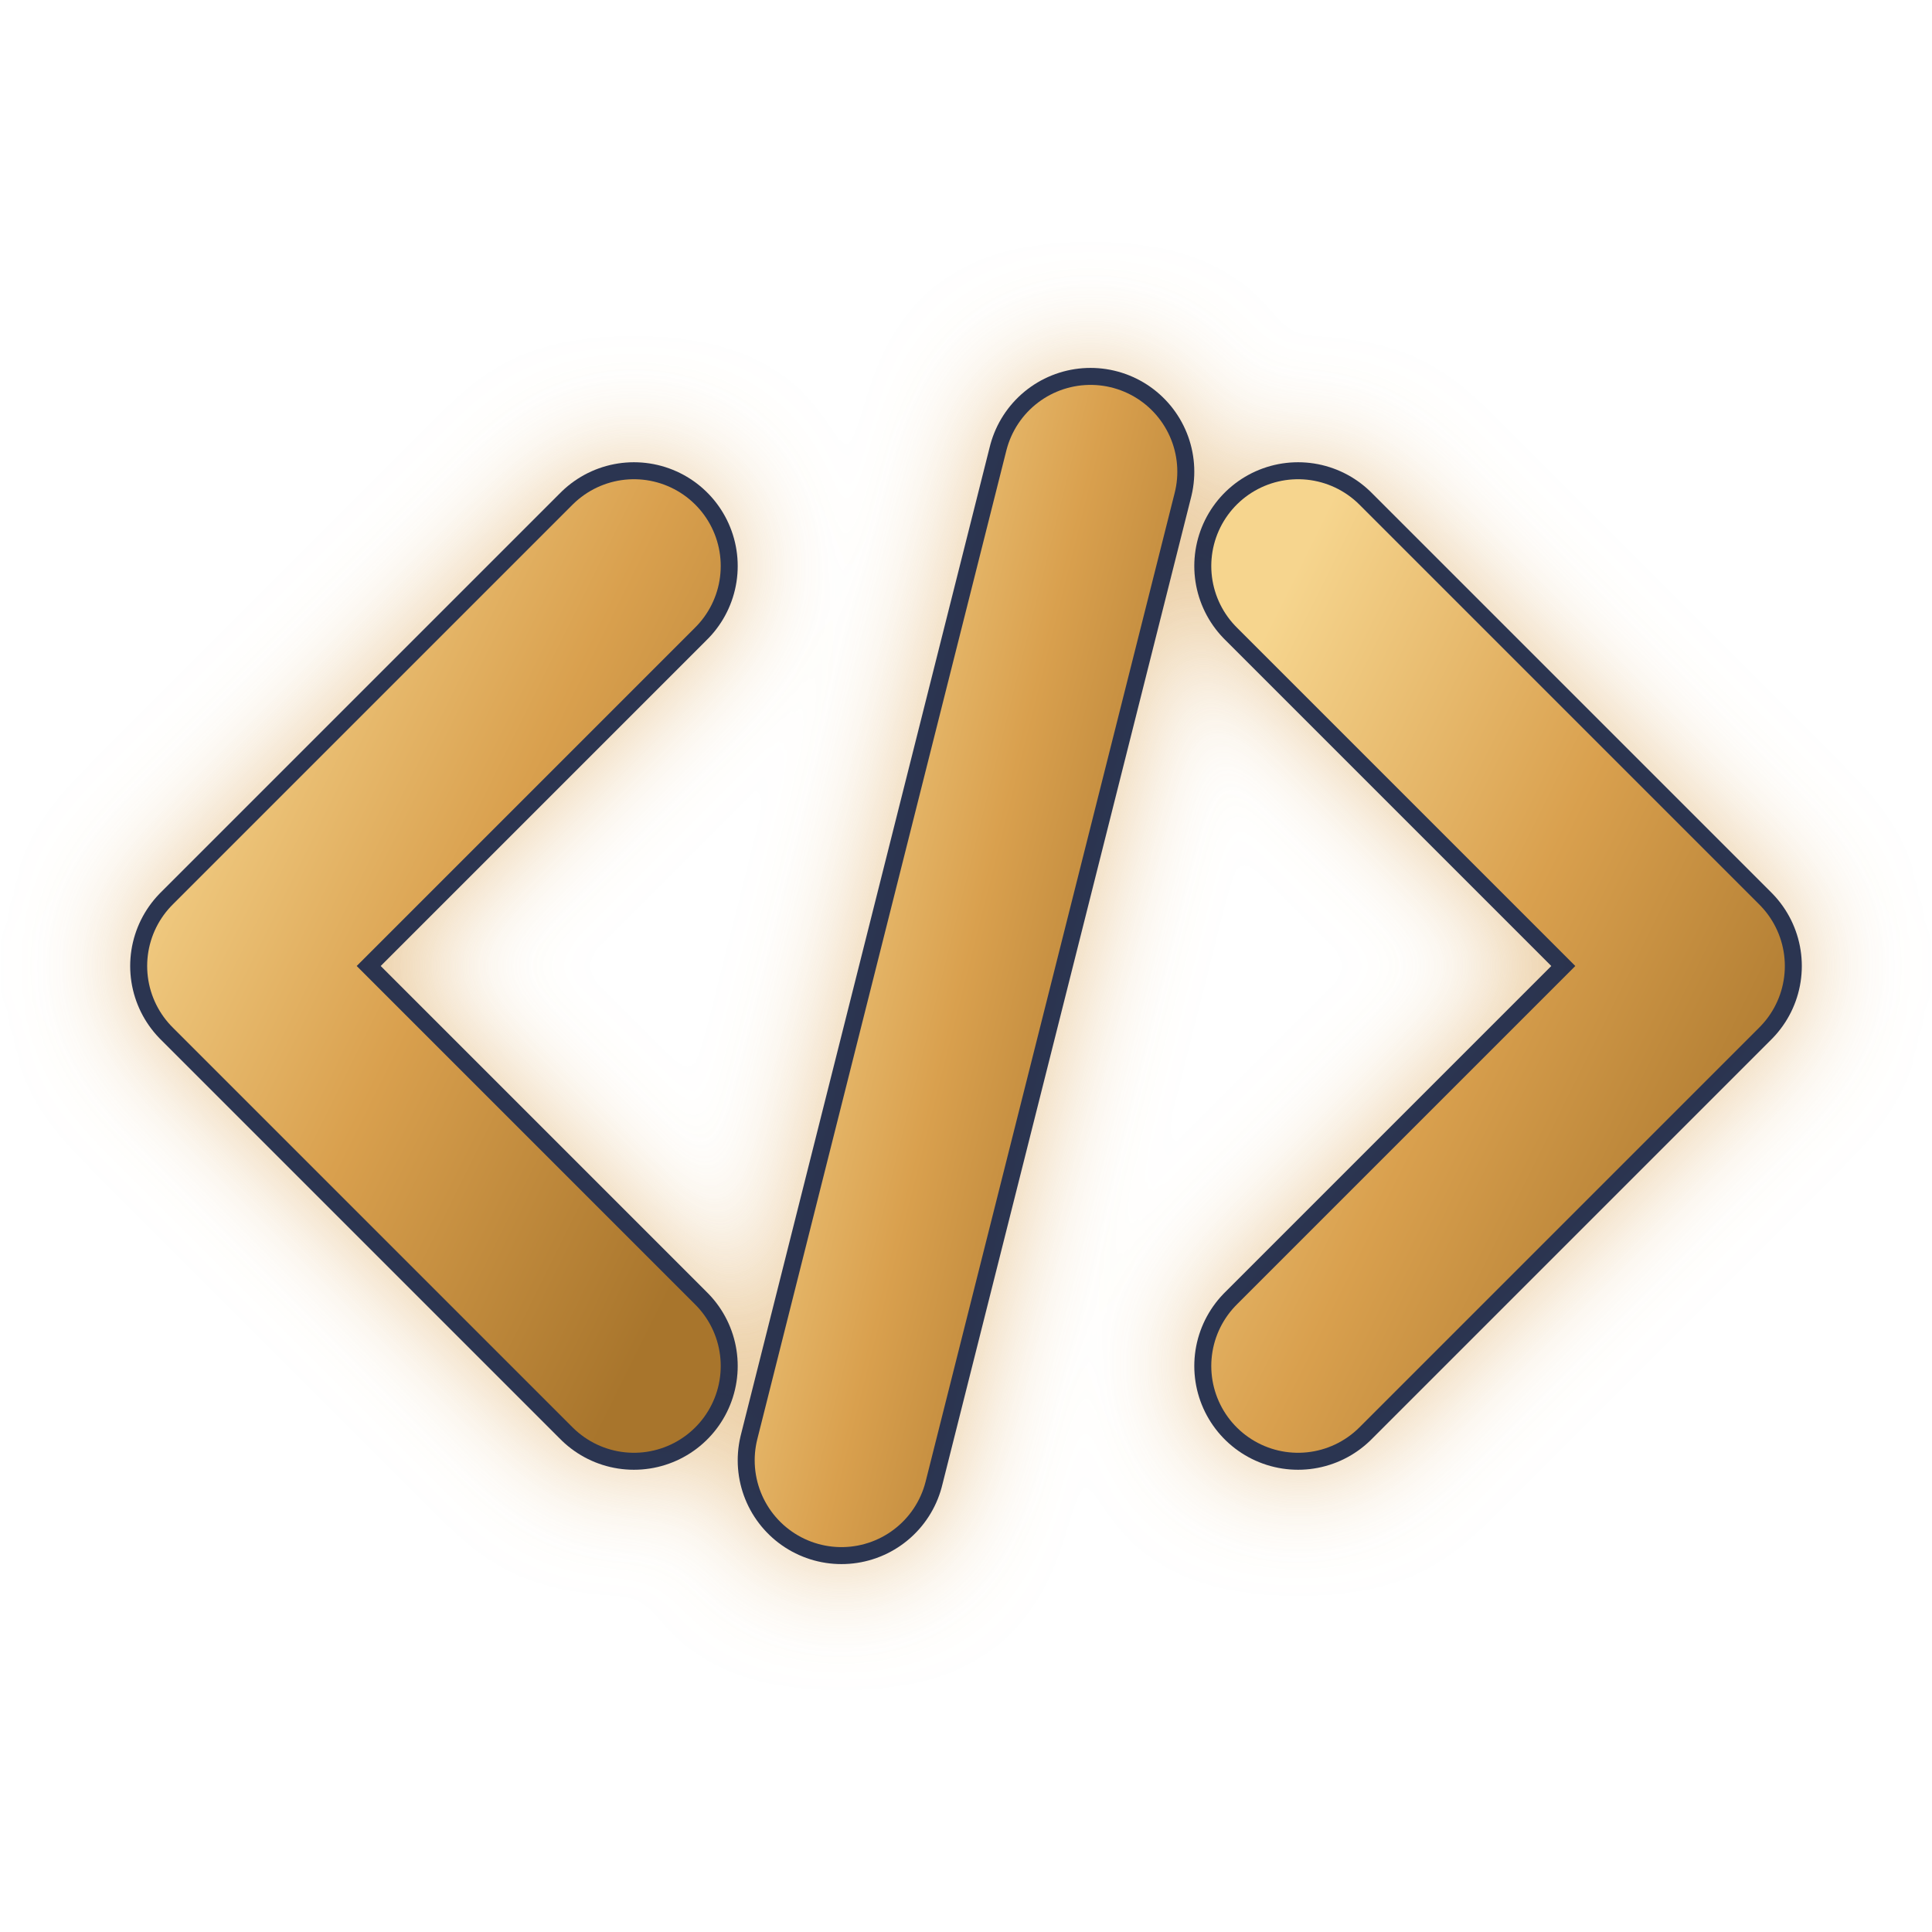
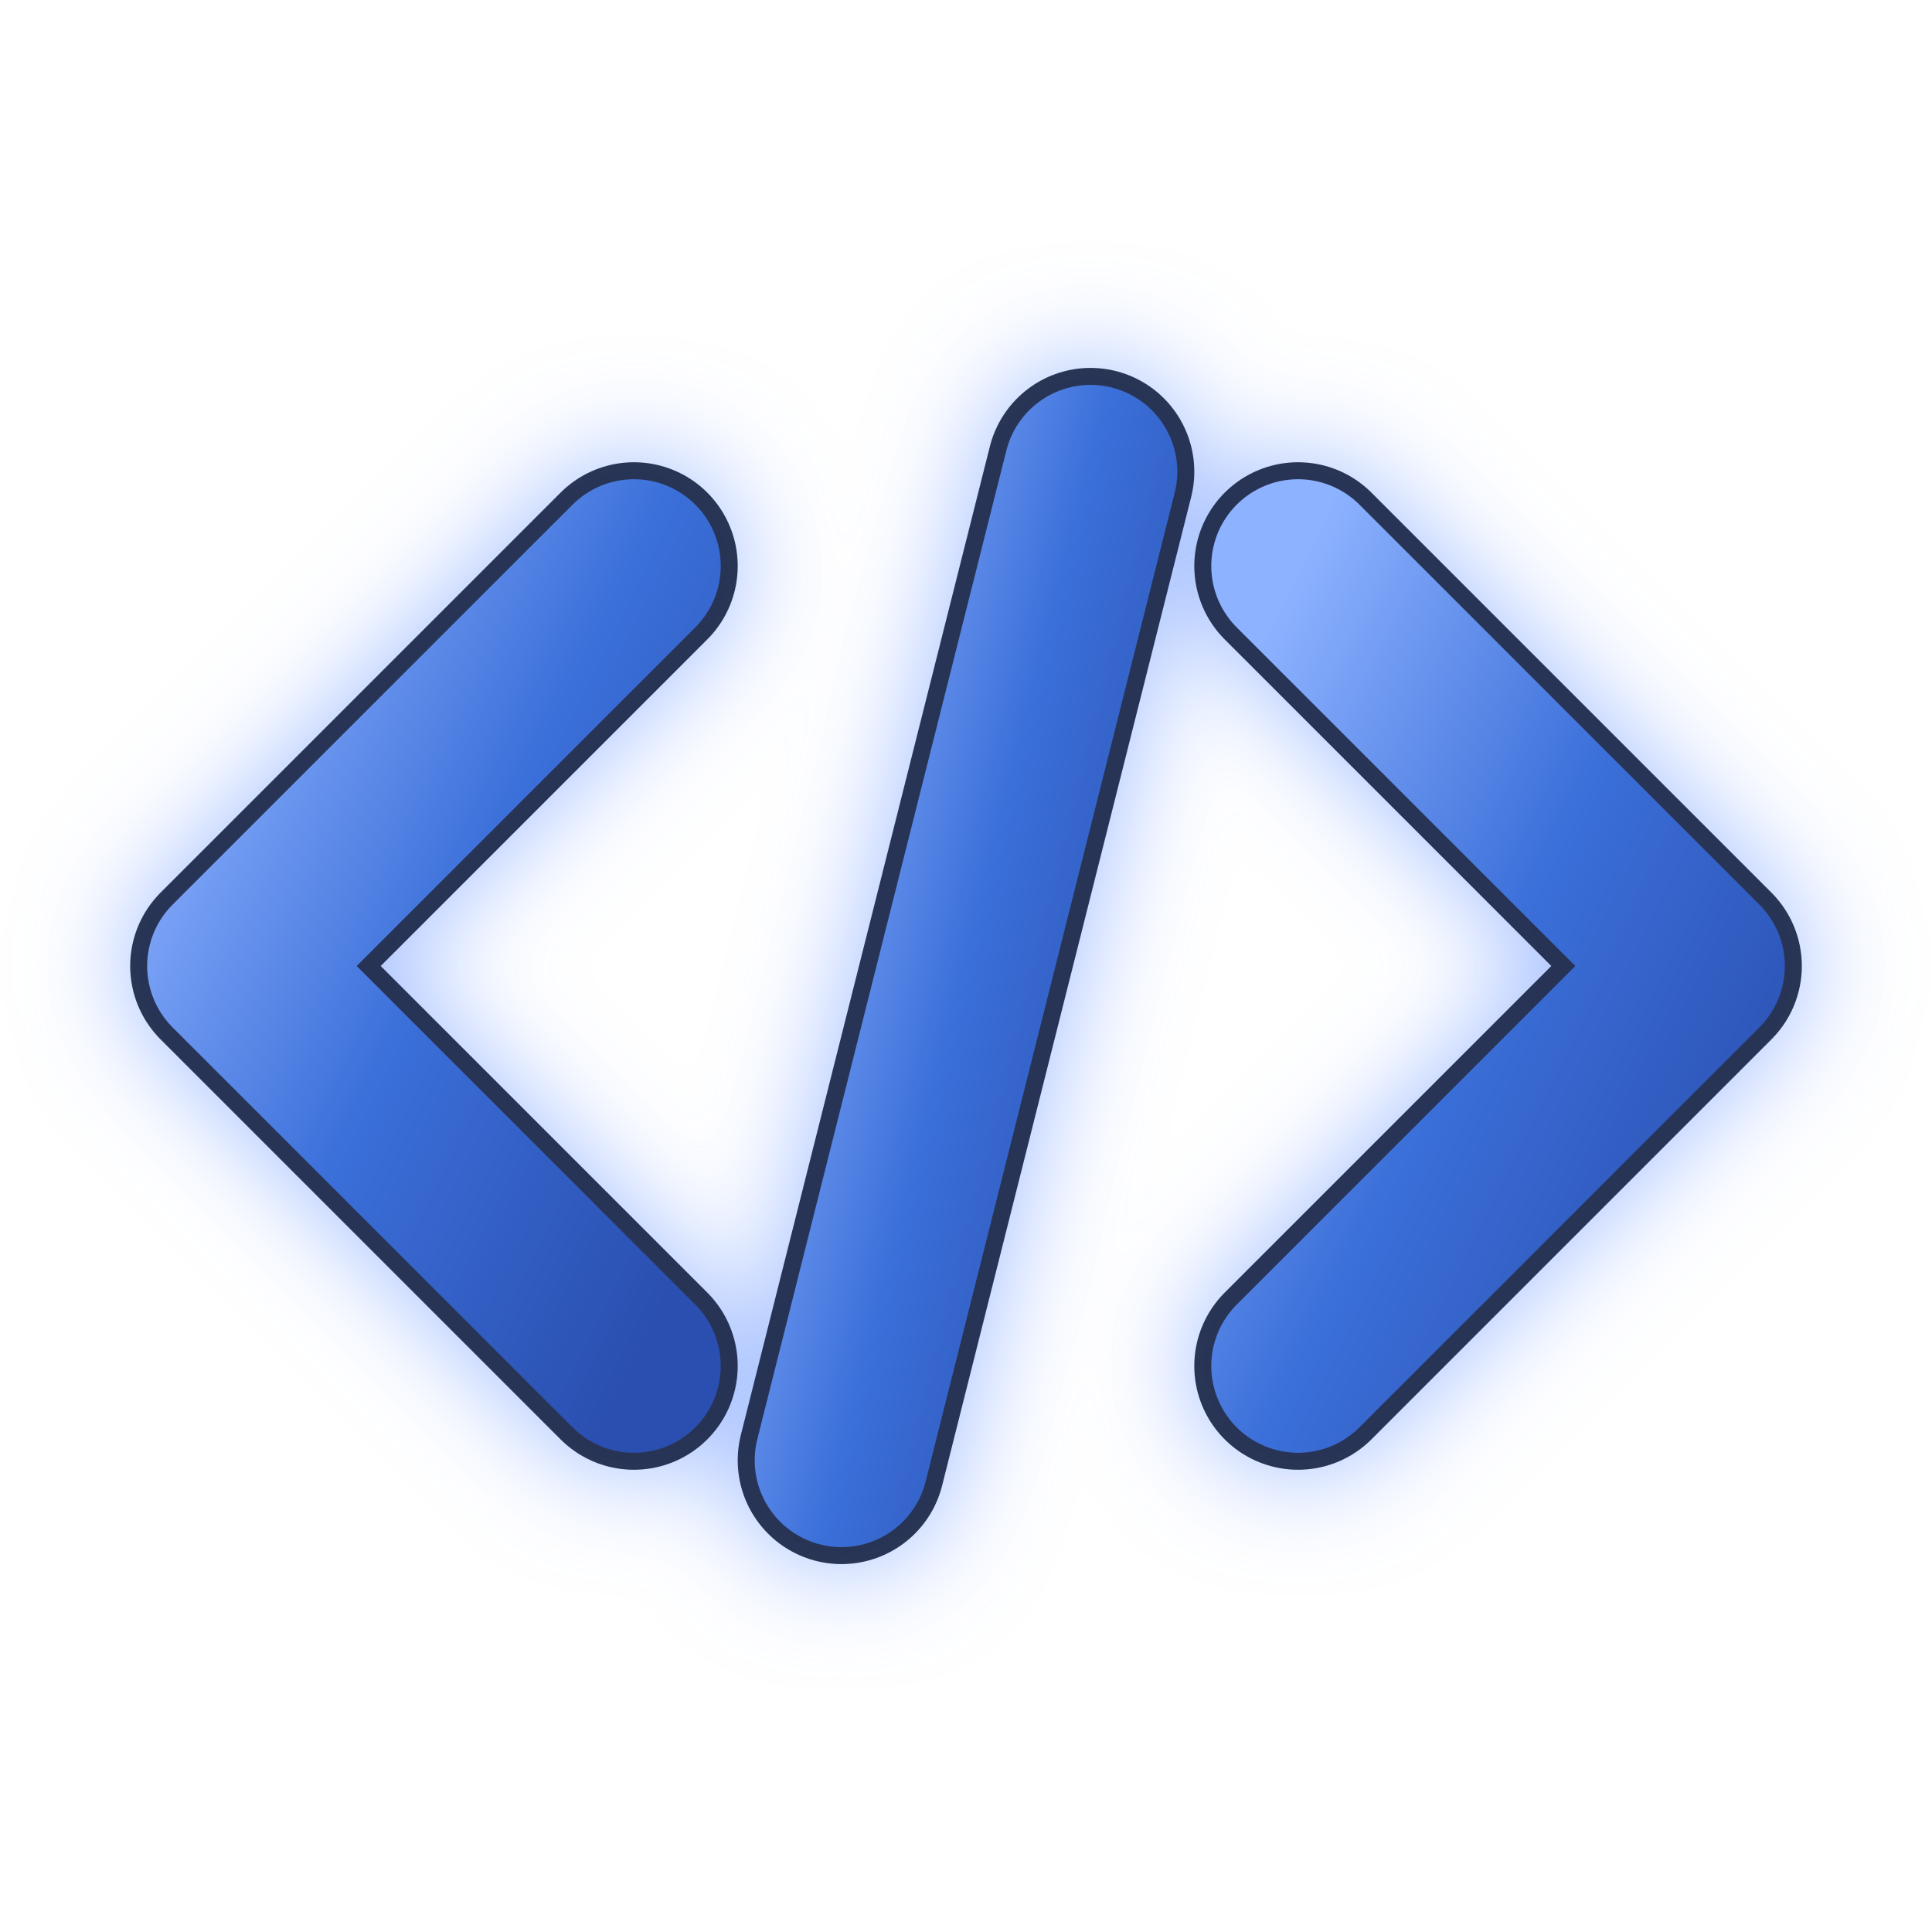
<svg xmlns="http://www.w3.org/2000/svg" viewBox="0 0 1024 1024" width="1024" height="1024">
  <defs>
-     <linearGradient id="gold" x1="0" y1="0" x2="1" y2="1">
-       <stop offset="0" stop-color="#F6D58E" />
-       <stop offset=".5" stop-color="#D9A04E" />
-       <stop offset="1" stop-color="#A8752C" />
+     <linearGradient id="fill" x1="0" y1="0" x2="1" y2="1">
+       <stop offset="0" stop-color="#8DB2FF" />
+       <stop offset=".5" stop-color="#3B6FD9" />
+       <stop offset="1" stop-color="#2A4FB0" />
    </linearGradient>
    <linearGradient id="shine" gradientUnits="userSpaceOnUse" x1="1140" y1="0" x2="1460" y2="300">
      <stop offset="0" stop-color="#fff" stop-opacity="0" />
-       <stop offset=".5" stop-color="#FFF8E6" stop-opacity="0" />
+       <stop offset=".5" stop-color="#E3EEFF" stop-opacity="0" />
      <stop offset="1" stop-color="#fff" stop-opacity="0" />
    </linearGradient>
    <filter id="glow" x="-30%" y="-30%" width="160%" height="160%">
      <feGaussianBlur stdDeviation="28" />
    </filter>
  </defs>
  <g fill="none" stroke-linecap="round" stroke-linejoin="round">
-     <g stroke="#D9A04E" stroke-width="116">
+     <g stroke="#5E8FFF" stroke-width="116">
      <g filter="url(#glow)" opacity="0.55">
        <path d="M336 300 L124 512 L336 724" transform="translate(0 0)" />
        <path d="M688 300 L900 512 L688 724" transform="translate(0 0)" />
        <line x1="578" y1="250" x2="446" y2="774" opacity="1" />
      </g>
    </g>
    <g stroke="#1B2647" stroke-opacity=".92" stroke-width="110">
      <path d="M336 300 L124 512 L336 724" transform="translate(0 0)" />
      <path d="M688 300 L900 512 L688 724" transform="translate(0 0)" />
      <line x1="578" y1="250" x2="446" y2="774" opacity="1" />
    </g>
-     <g stroke="url(#gold)" stroke-width="92">
+     <g stroke="url(#fill)" stroke-width="92">
      <path d="M336 300 L124 512 L336 724" transform="translate(0 0)" />
      <path d="M688 300 L900 512 L688 724" transform="translate(0 0)" />
      <line x1="578" y1="250" x2="446" y2="774" opacity="1" />
    </g>
  </g>
</svg>
